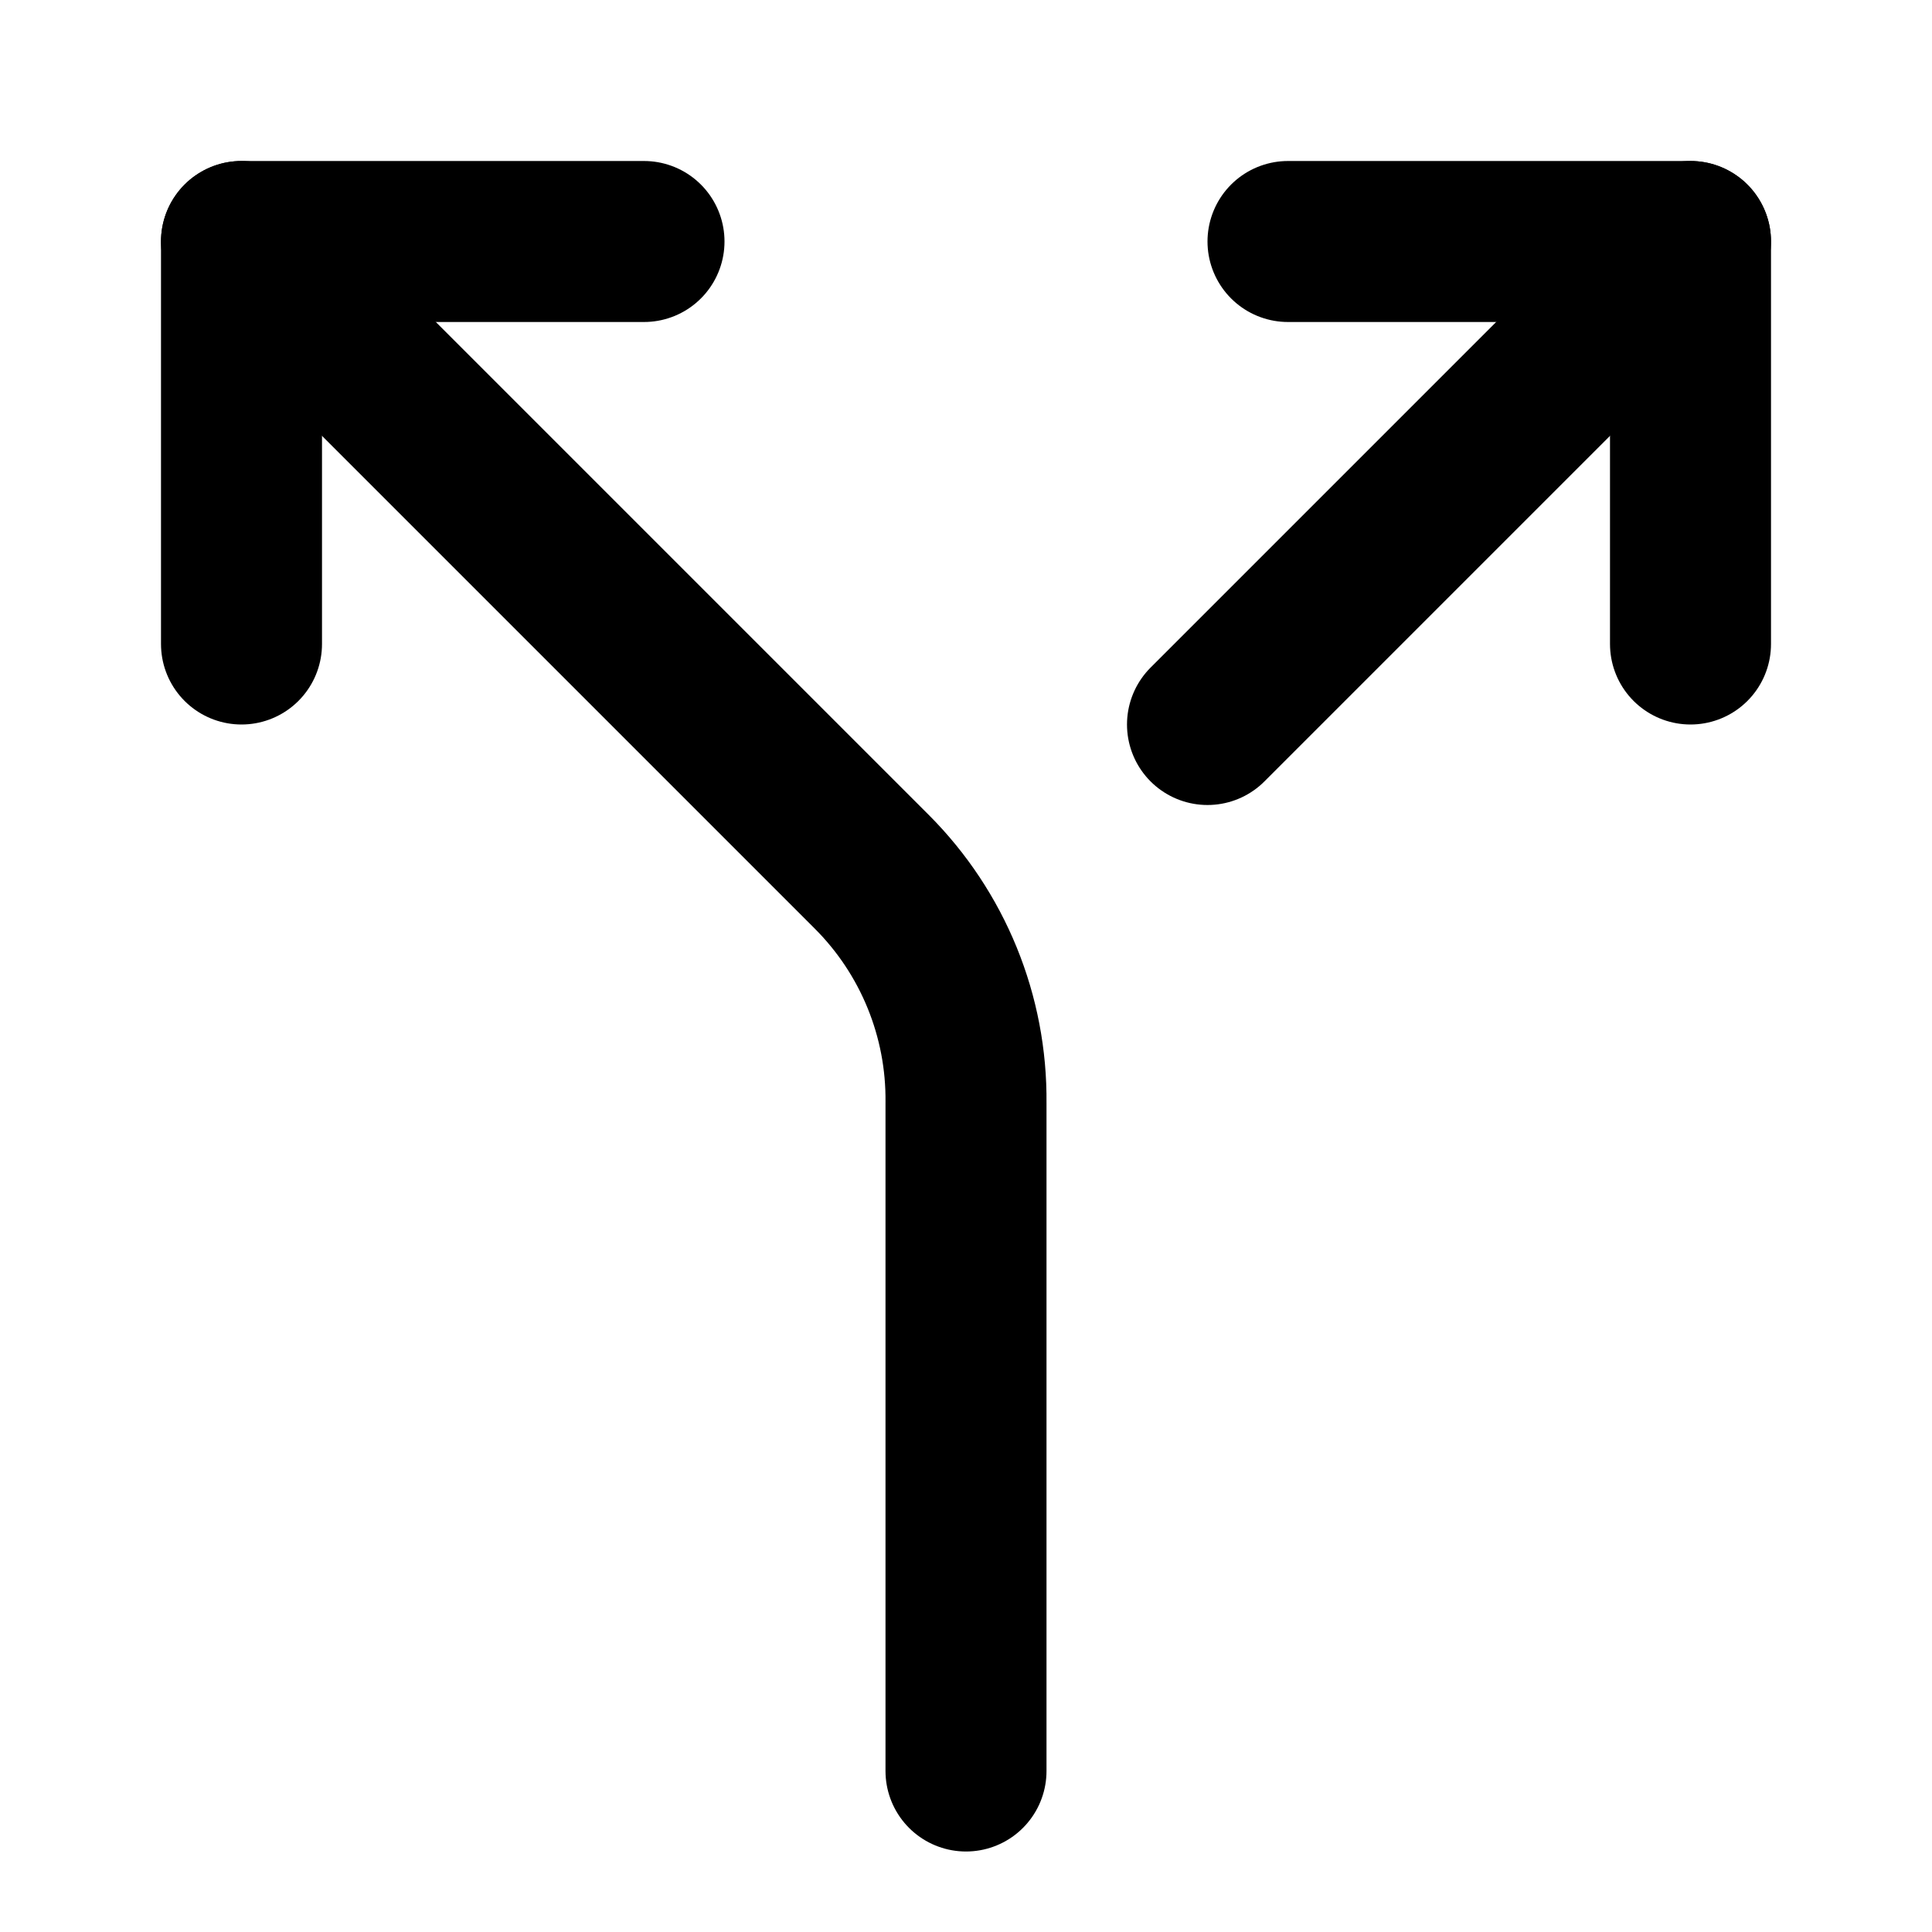
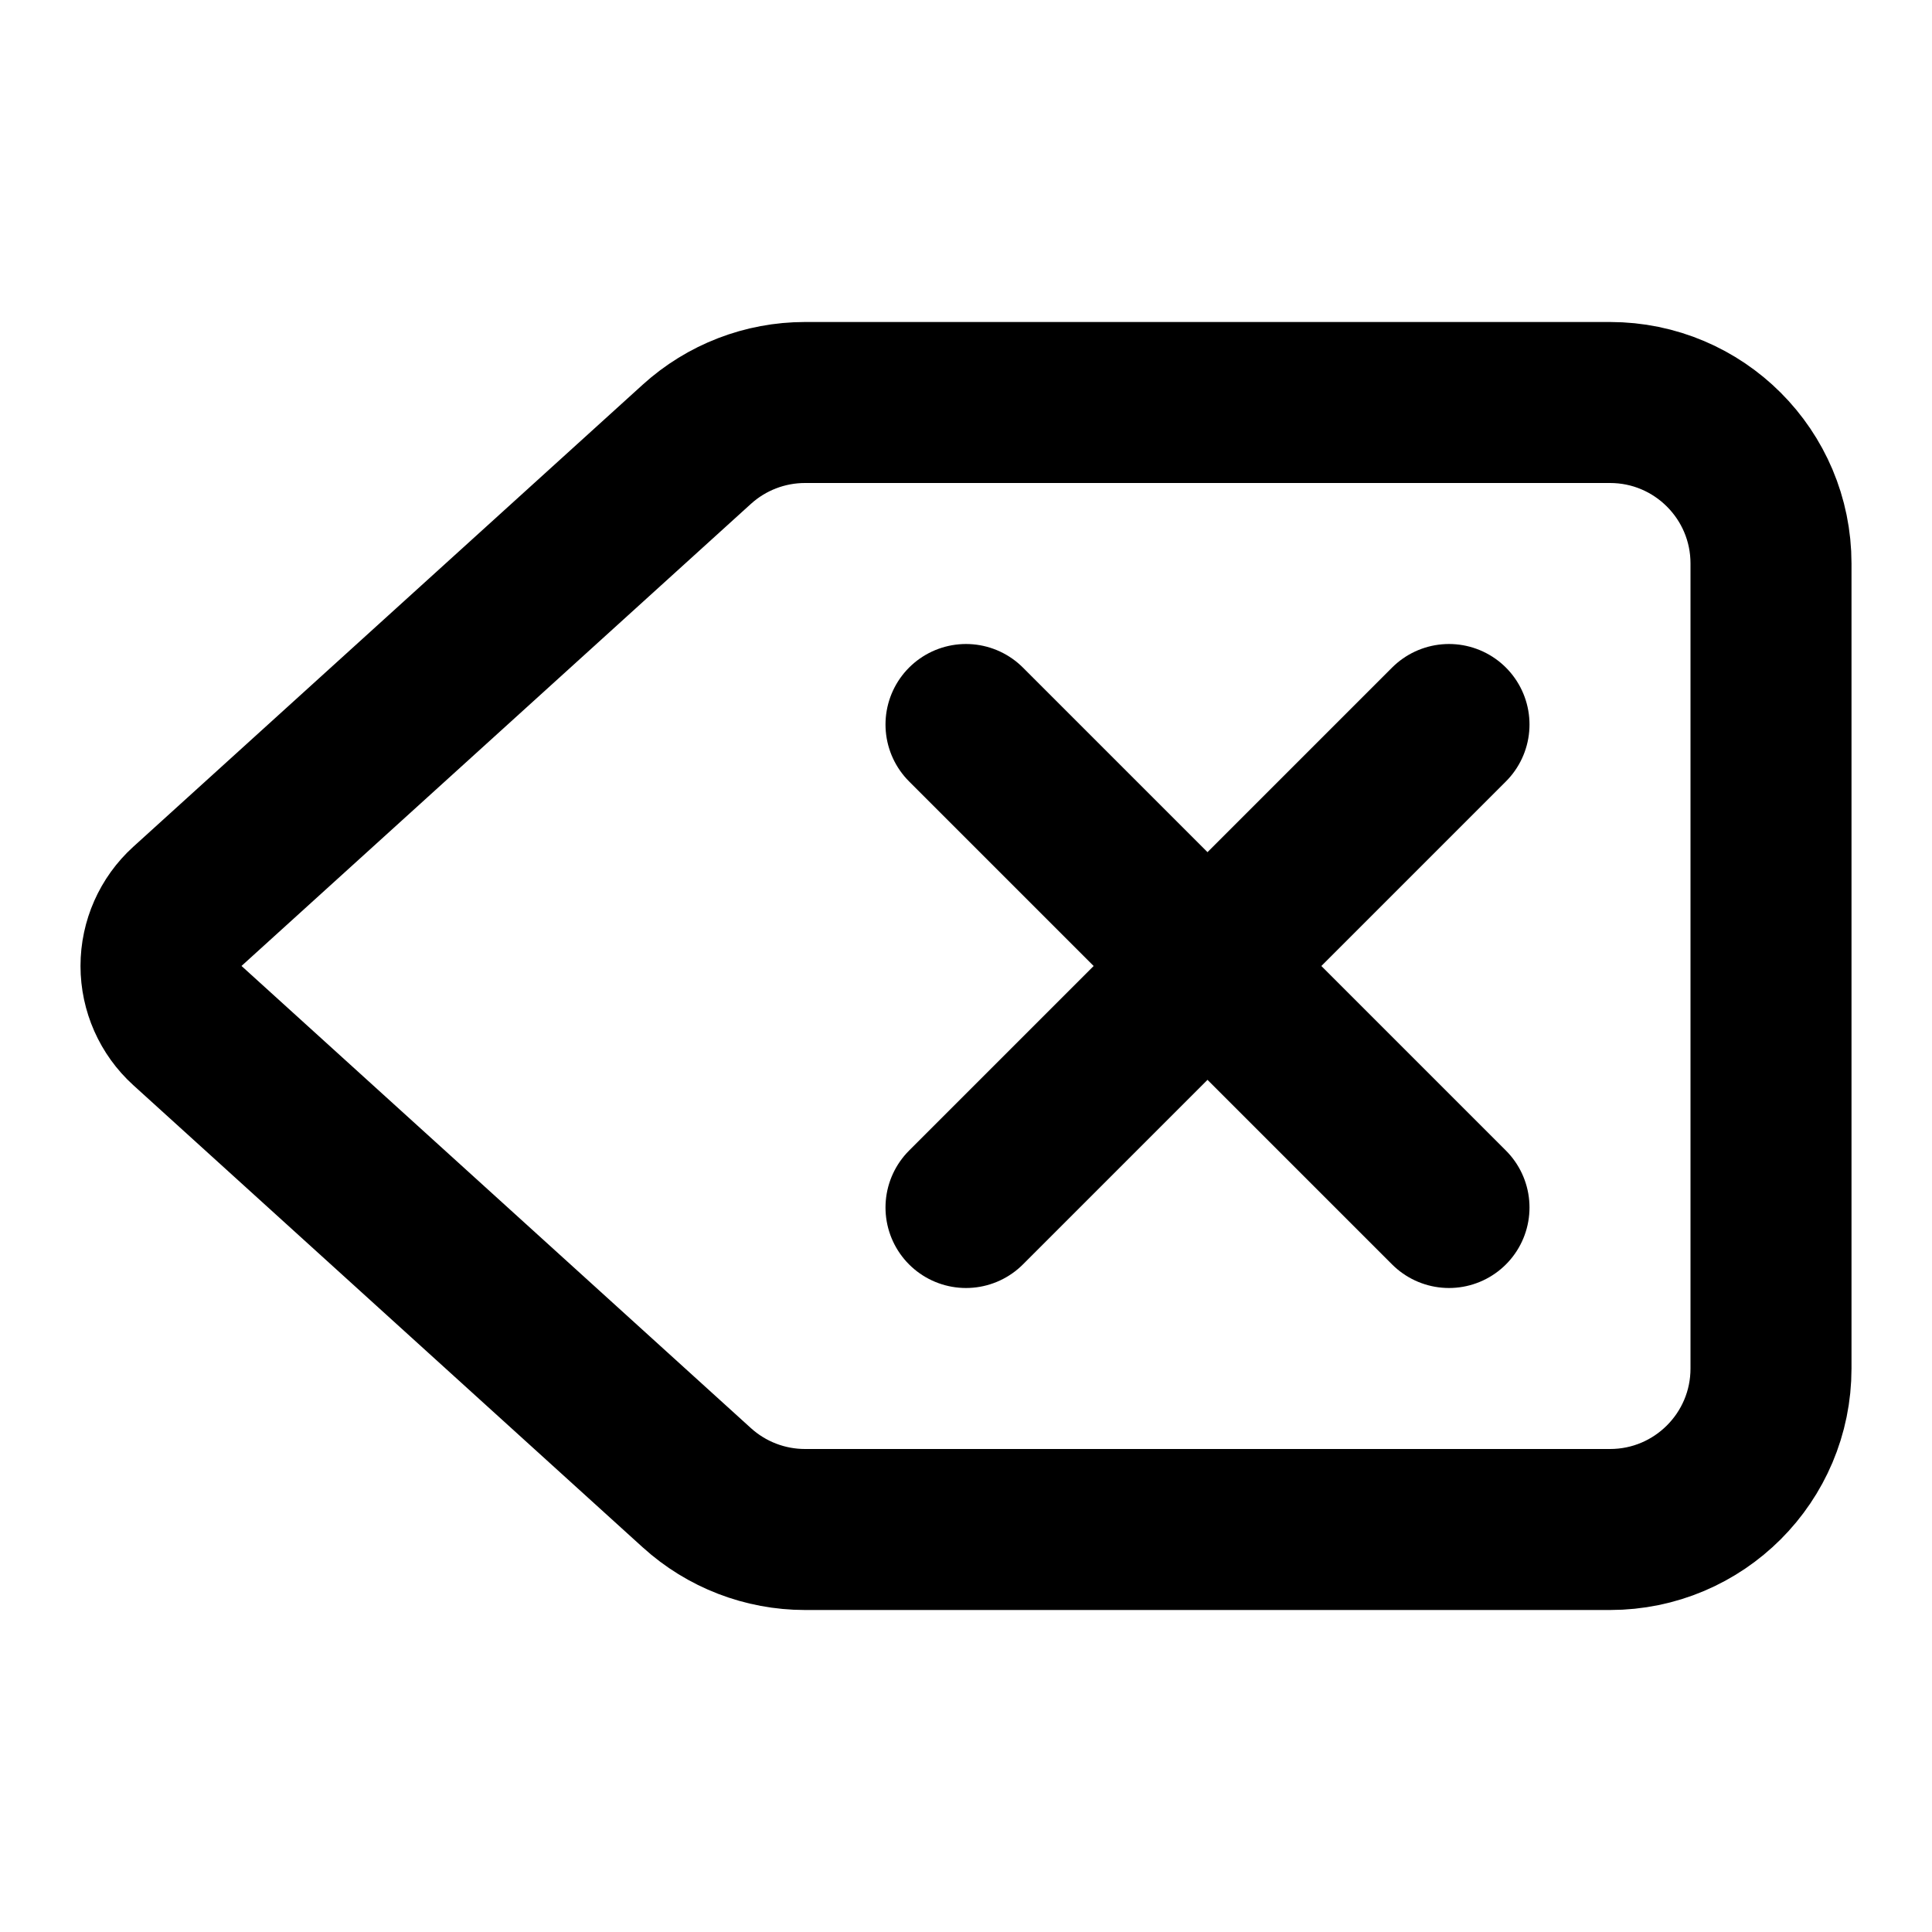
- <svg xmlns="http://www.w3.org/2000/svg" class="lucide lucide-split" width="24" height="24" viewBox="0 0 24 24" fill="none" stroke="currentColor" stroke-width="2" stroke-linecap="round" stroke-linejoin="round">
-   <path d="M16 3h5v5" />
-   <path d="M8 3H3v5" />
-   <path d="M12 22v-8.3a4 4 0 0 0-1.172-2.872L3 3" />
-   <path d="m15 9 6-6" />
+ <svg xmlns="http://www.w3.org/2000/svg" class="lucide lucide-delete" width="24" height="24" viewBox="0 0 24 24" fill="none" stroke="currentColor" stroke-width="2" stroke-linecap="round" stroke-linejoin="round">
+   <path d="M10 5a2 2 0 0 0-1.344.519l-6.328 5.74a1 1 0 0 0 0 1.481l6.328 5.741A2 2 0 0 0 10 19h10a2 2 0 0 0 2-2V7a2 2 0 0 0-2-2z" />
+   <path d="m12 9 6 6" />
+   <path d="m18 9-6 6" />
</svg>
